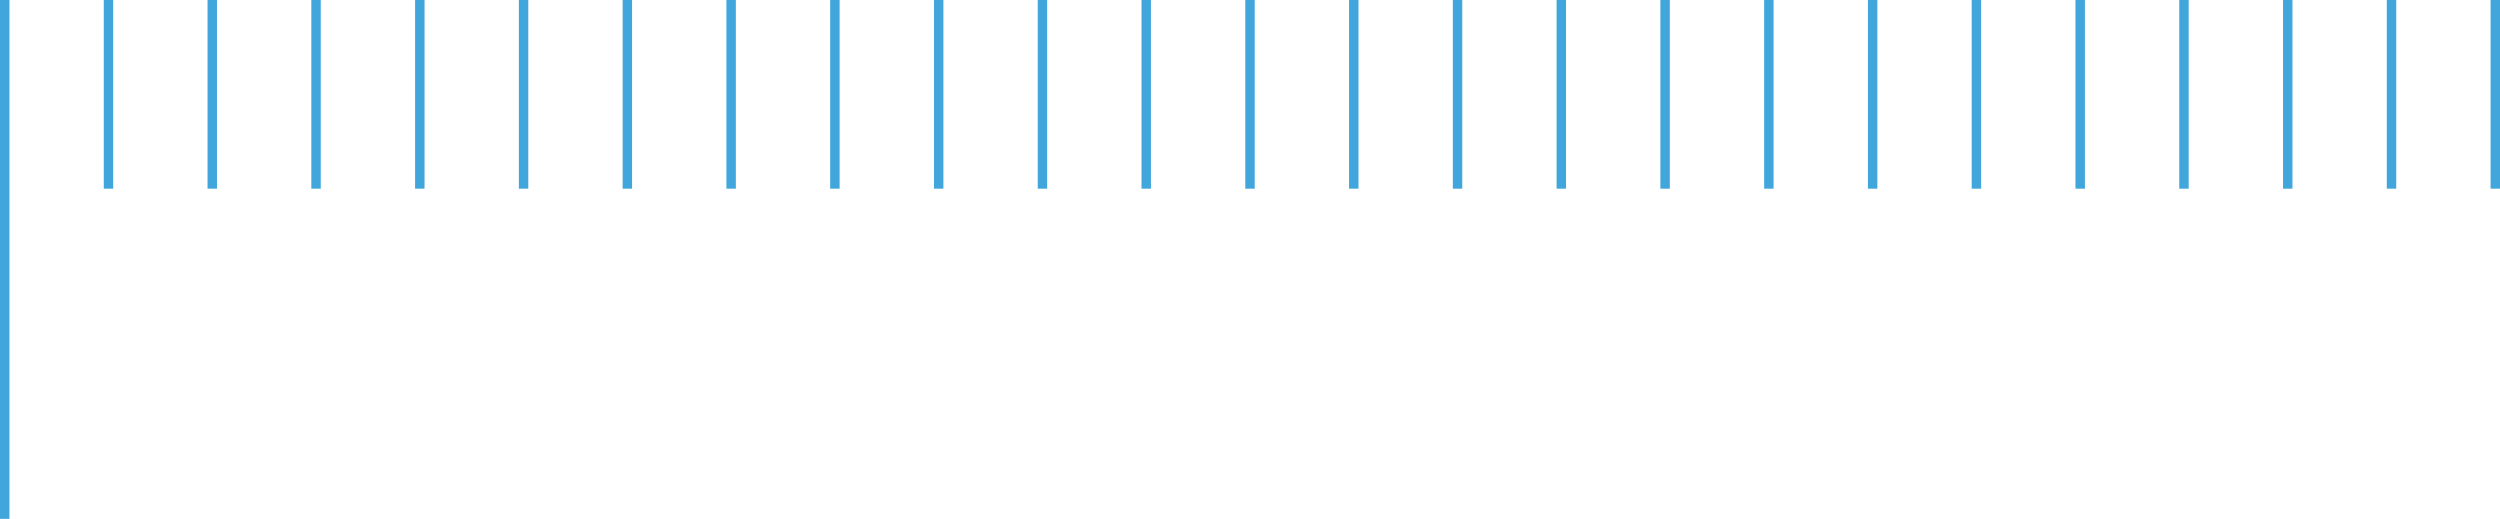
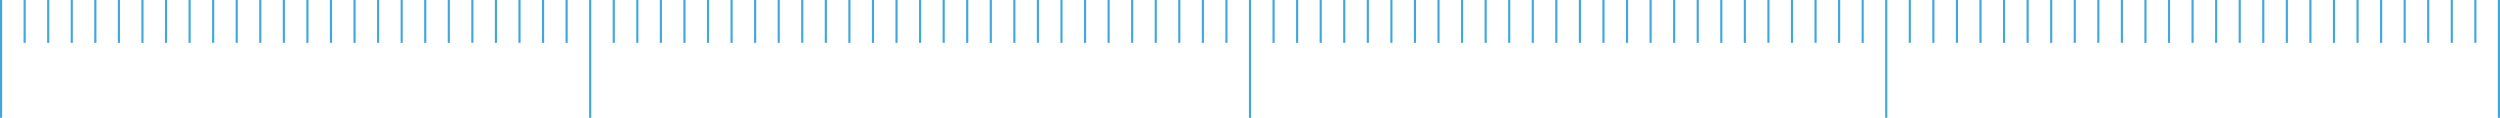
- <svg xmlns="http://www.w3.org/2000/svg" width="265" height="55" viewBox="0 0 265 55" fill="none">
+ <svg xmlns="http://www.w3.org/2000/svg" width="1167" height="55" viewBox="0 0 1167 55" fill="none">
  <rect width="1" height="55" fill="#41A6DC" />
  <rect x="11" width="1" height="20" fill="#41A6DC" />
  <rect x="22" width="1" height="20" fill="#41A6DC" />
  <rect x="33" width="1" height="20" fill="#41A6DC" />
  <rect x="44" width="1" height="20" fill="#41A6DC" />
  <rect x="55" width="1" height="20" fill="#41A6DC" />
  <rect x="66" width="1" height="20" fill="#41A6DC" />
  <rect x="77" width="1" height="20" fill="#41A6DC" />
  <rect x="88" width="1" height="20" fill="#41A6DC" />
  <rect x="99" width="1" height="20" fill="#41A6DC" />
  <rect x="110" width="1" height="20" fill="#41A6DC" />
  <rect x="121" width="1" height="20" fill="#41A6DC" />
  <rect x="132" width="1" height="20" fill="#41A6DC" />
  <rect x="143" width="1" height="20" fill="#41A6DC" />
  <rect x="154" width="1" height="20" fill="#41A6DC" />
  <rect x="165" width="1" height="20" fill="#41A6DC" />
  <rect x="176" width="1" height="20" fill="#41A6DC" />
  <rect x="187" width="1" height="20" fill="#41A6DC" />
  <rect x="198" width="1" height="20" fill="#41A6DC" />
  <rect x="209" width="1" height="20" fill="#41A6DC" />
  <rect x="220" width="1" height="20" fill="#41A6DC" />
  <rect x="231" width="1" height="20" fill="#41A6DC" />
  <rect x="242" width="1" height="20" fill="#41A6DC" />
  <rect x="253" width="1" height="20" fill="#41A6DC" />
  <rect x="264" width="1" height="20" fill="#41A6DC" />
+   <rect x="275" width="1" height="55" fill="#41A6DC" />
+   <rect x="286" width="1" height="20" fill="#41A6DC" />
+   <rect x="297" width="1" height="20" fill="#41A6DC" />
+   <rect x="308" width="1" height="20" fill="#41A6DC" />
+   <rect x="319" width="1" height="20" fill="#41A6DC" />
+   <rect x="330" width="1" height="20" fill="#41A6DC" />
+   <rect x="341" width="1" height="20" fill="#41A6DC" />
+   <rect x="352" width="1" height="20" fill="#41A6DC" />
+   <rect x="363" width="1" height="20" fill="#41A6DC" />
+   <rect x="374" width="1" height="20" fill="#41A6DC" />
+   <rect x="385" width="1" height="20" fill="#41A6DC" />
+   <rect x="396" width="1" height="20" fill="#41A6DC" />
+   <rect x="407" width="1" height="20" fill="#41A6DC" />
+   <rect x="418" width="1" height="20" fill="#41A6DC" />
+   <rect x="429" width="1" height="20" fill="#41A6DC" />
+   <rect x="440" width="1" height="20" fill="#41A6DC" />
+   <rect x="451" width="1" height="20" fill="#41A6DC" />
+   <rect x="462" width="1" height="20" fill="#41A6DC" />
+   <rect x="473" width="1" height="20" fill="#41A6DC" />
+   <rect x="484" width="1" height="20" fill="#41A6DC" />
+   <rect x="495" width="1" height="20" fill="#41A6DC" />
+   <rect x="506" width="1" height="20" fill="#41A6DC" />
+   <rect x="517" width="1" height="20" fill="#41A6DC" />
+   <rect x="528" width="1" height="20" fill="#41A6DC" />
+   <rect x="539" width="1" height="20" fill="#41A6DC" />
+   <rect x="550" width="1" height="20" fill="#41A6DC" />
+   <rect x="561" width="1" height="20" fill="#41A6DC" />
+   <rect x="572" width="1" height="20" fill="#41A6DC" />
+   <rect x="583" width="1" height="55" fill="#41A6DC" />
+   <rect x="594" width="1" height="20" fill="#41A6DC" />
+   <rect x="605" width="1" height="20" fill="#41A6DC" />
+   <rect x="616" width="1" height="20" fill="#41A6DC" />
+   <rect x="627" width="1" height="20" fill="#41A6DC" />
+   <rect x="638" width="1" height="20" fill="#41A6DC" />
+   <rect x="649" width="1" height="20" fill="#41A6DC" />
+   <rect x="660" width="1" height="20" fill="#41A6DC" />
+   <rect x="671" width="1" height="20" fill="#41A6DC" />
+   <rect x="682" width="1" height="20" fill="#41A6DC" />
+   <rect x="693" width="1" height="20" fill="#41A6DC" />
+   <rect x="704" width="1" height="20" fill="#41A6DC" />
+   <rect x="715" width="1" height="20" fill="#41A6DC" />
+   <rect x="726" width="1" height="20" fill="#41A6DC" />
+   <rect x="737" width="1" height="20" fill="#41A6DC" />
+   <rect x="748" width="1" height="20" fill="#41A6DC" />
+   <rect x="759" width="1" height="20" fill="#41A6DC" />
+   <rect x="770" width="1" height="20" fill="#41A6DC" />
+   <rect x="781" width="1" height="20" fill="#41A6DC" />
+   <rect x="792" width="1" height="20" fill="#41A6DC" />
+   <rect x="803" width="1" height="20" fill="#41A6DC" />
+   <rect x="814" width="1" height="20" fill="#41A6DC" />
+   <rect x="825" width="1" height="20" fill="#41A6DC" />
+   <rect x="836" width="1" height="20" fill="#41A6DC" />
+   <rect x="847" width="1" height="20" fill="#41A6DC" />
+   <rect x="858" width="1" height="20" fill="#41A6DC" />
+   <rect x="869" width="1" height="20" fill="#41A6DC" />
+   <rect x="880" width="1" height="55" fill="#41A6DC" />
+   <rect x="891" width="1" height="20" fill="#41A6DC" />
+   <rect x="902" width="1" height="20" fill="#41A6DC" />
+   <rect x="913" width="1" height="20" fill="#41A6DC" />
+   <rect x="924" width="1" height="20" fill="#41A6DC" />
+   <rect x="935" width="1" height="20" fill="#41A6DC" />
+   <rect x="946" width="1" height="20" fill="#41A6DC" />
+   <rect x="957" width="1" height="20" fill="#41A6DC" />
+   <rect x="968" width="1" height="20" fill="#41A6DC" />
+   <rect x="979" width="1" height="20" fill="#41A6DC" />
+   <rect x="990" width="1" height="20" fill="#41A6DC" />
+   <rect x="1001" width="1" height="20" fill="#41A6DC" />
+   <rect x="1012" width="1" height="20" fill="#41A6DC" />
+   <rect x="1023" width="1" height="20" fill="#41A6DC" />
+   <rect x="1034" width="1" height="20" fill="#41A6DC" />
+   <rect x="1045" width="1" height="20" fill="#41A6DC" />
+   <rect x="1056" width="1" height="20" fill="#41A6DC" />
+   <rect x="1067" width="1" height="20" fill="#41A6DC" />
+   <rect x="1078" width="1" height="20" fill="#41A6DC" />
+   <rect x="1089" width="1" height="20" fill="#41A6DC" />
+   <rect x="1100" width="1" height="20" fill="#41A6DC" />
+   <rect x="1111" width="1" height="20" fill="#41A6DC" />
+   <rect x="1122" width="1" height="20" fill="#41A6DC" />
+   <rect x="1133" width="1" height="20" fill="#41A6DC" />
+   <rect x="1144" width="1" height="20" fill="#41A6DC" />
+   <rect x="1155" width="1" height="20" fill="#41A6DC" />
+   <rect x="1166" width="1" height="55" fill="#41A6DC" />
</svg>
